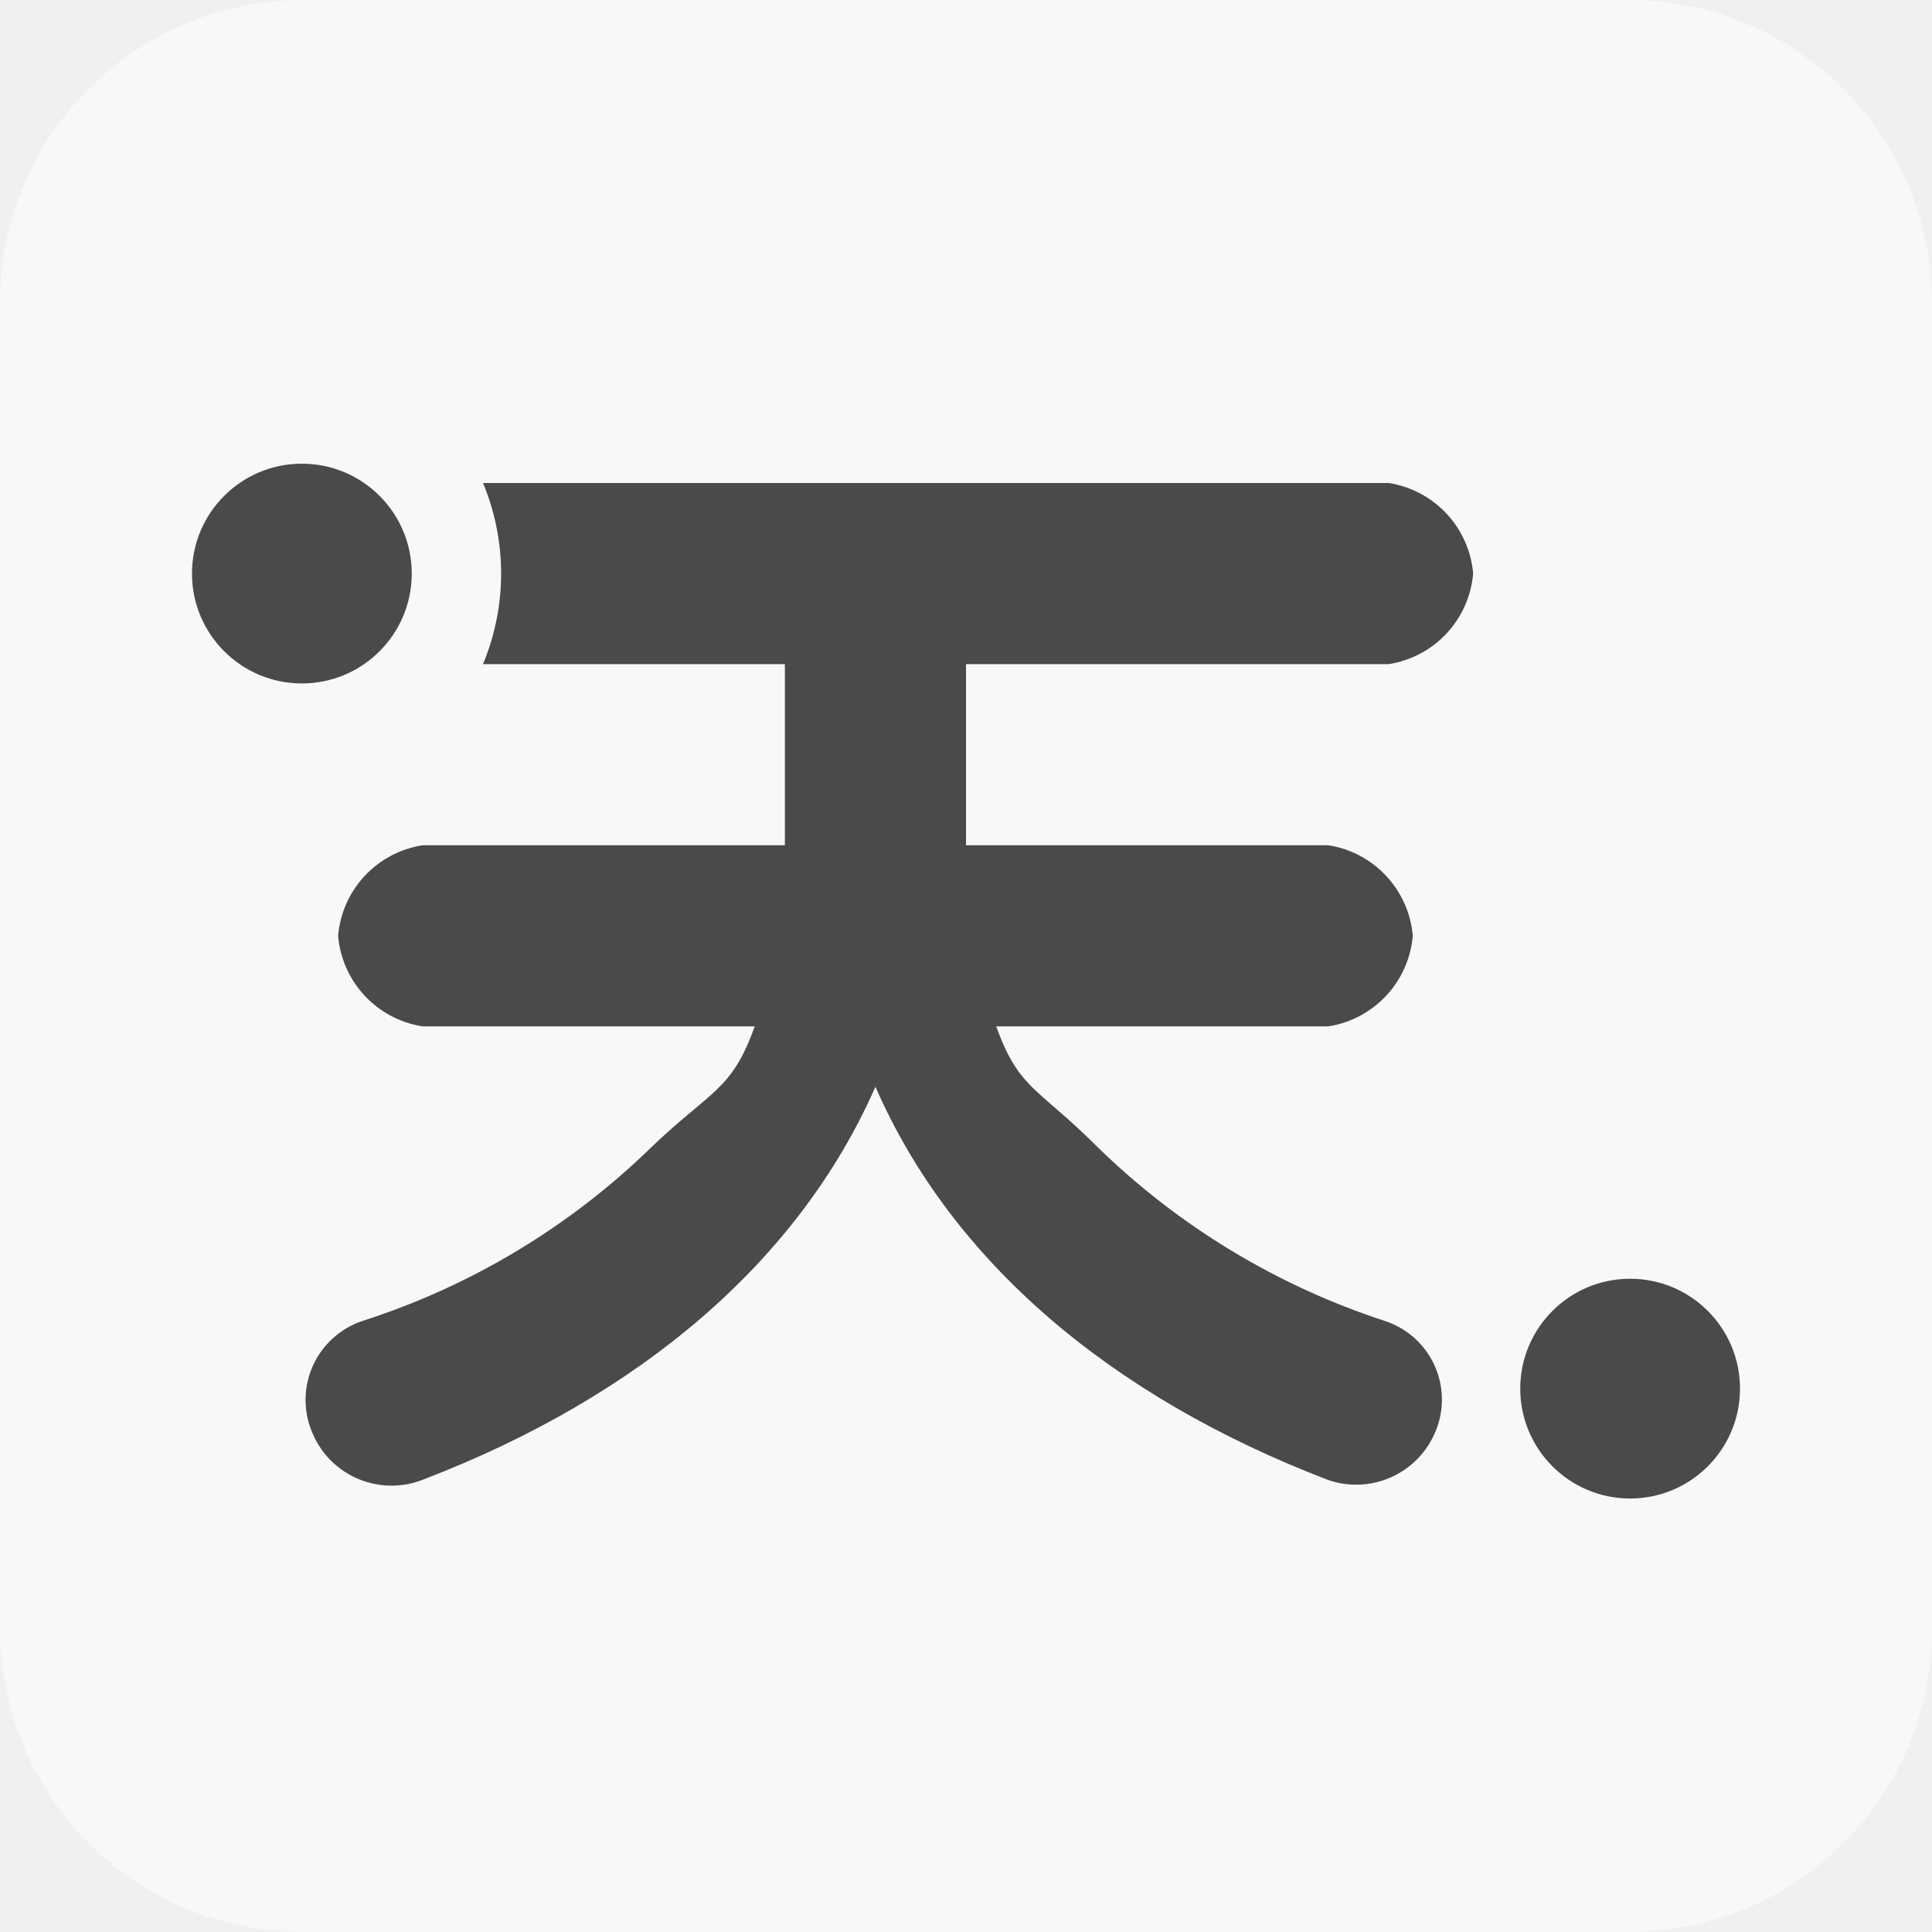
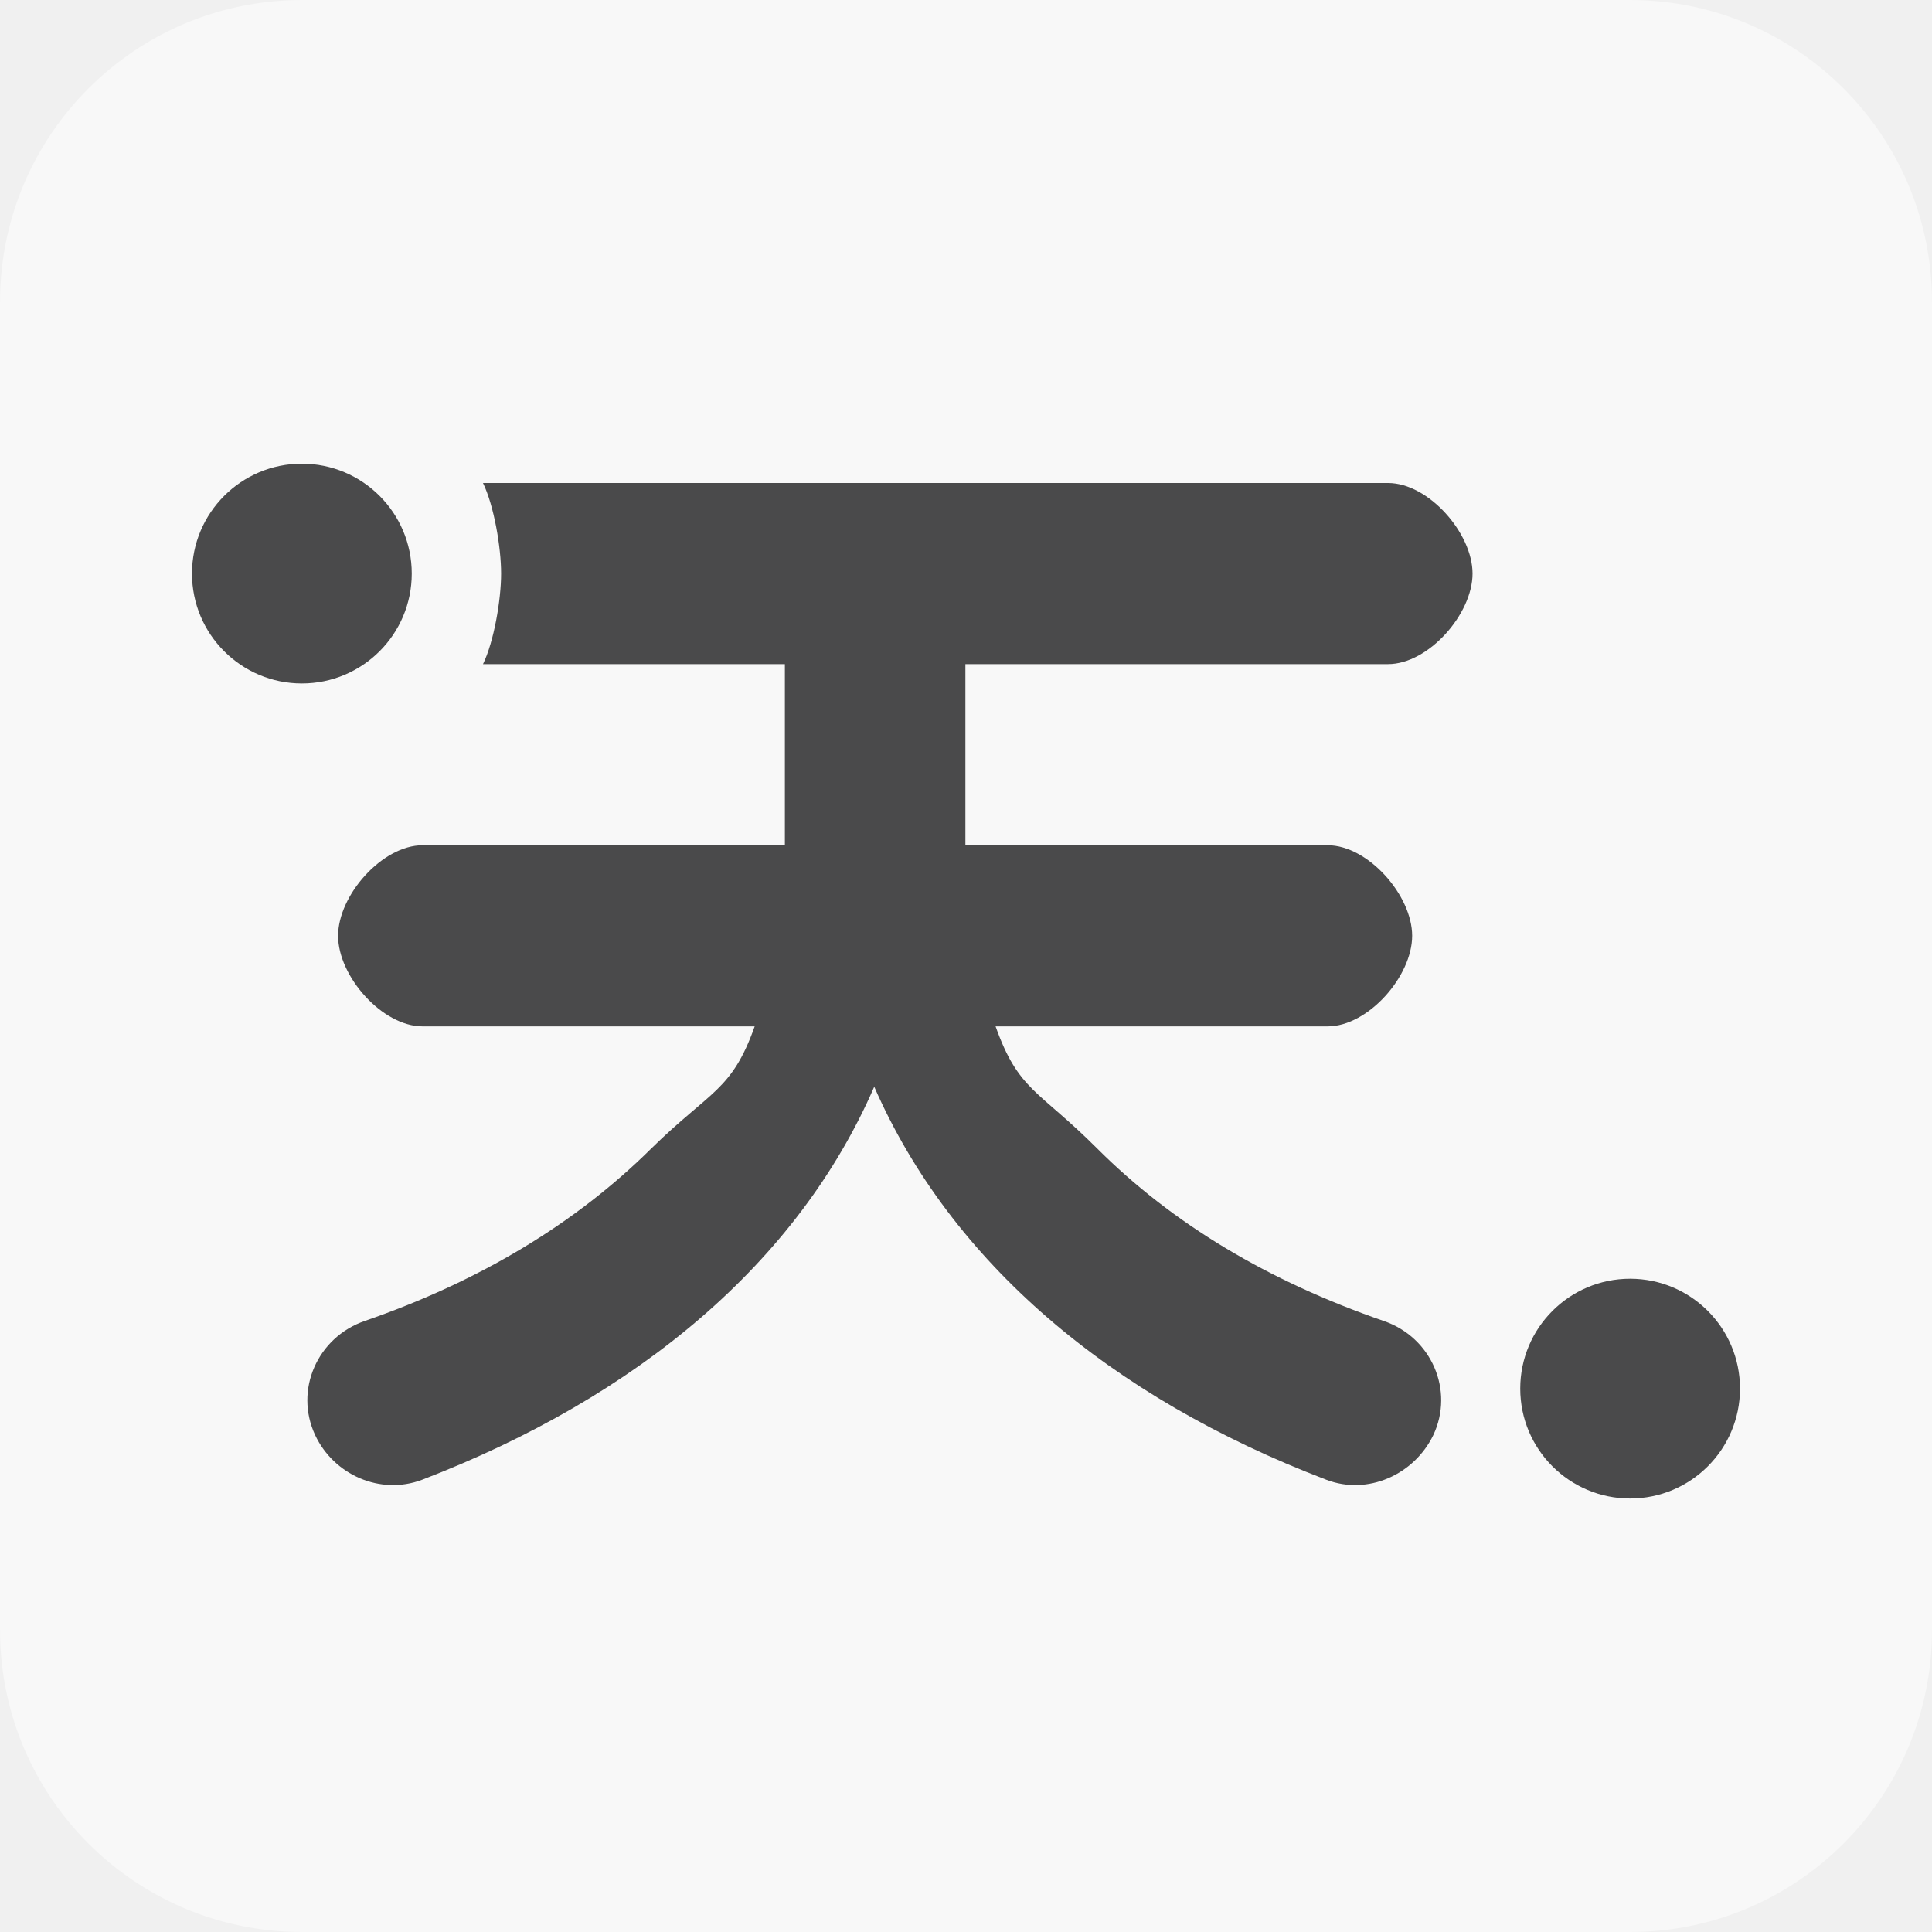
<svg xmlns="http://www.w3.org/2000/svg" viewBox="0 0 32 32">
-   <defs>
-     <style>.cls-1{fill:#fff;opacity:0.5;}.cls-2{fill:#4a4a4b;}</style>
-   </defs>
-   <rect class="cls-1" width="32" height="32" rx="5.02" />
-   <circle class="cls-2" cx="27" cy="23" r="1.82" />
-   <circle class="cls-2" cx="5" cy="9.5" r="1.82" />
-   <path class="cls-2" d="M8,8a3.9,3.9,0,0,1,0,3h5v3H7a1.66,1.66,0,0,0-1.4,1.5A1.66,1.66,0,0,0,7,17h5.5c-.38,1.07-.73,1.06-1.71,2A12.18,12.18,0,0,1,6,21.88a1.38,1.38,0,0,0-.81,1.89A1.42,1.42,0,0,0,7,24.51c3.6-1.38,6.23-3.62,7.5-6.51,1.26,2.89,3.89,5.13,7.49,6.51a1.42,1.42,0,0,0,1.76-.74,1.37,1.37,0,0,0-.81-1.89A12.26,12.26,0,0,1,18.18,19c-1-1-1.3-.95-1.68-2H22a1.66,1.66,0,0,0,1.4-1.5A1.66,1.66,0,0,0,22,14H16V11h7a1.66,1.66,0,0,0,1.4-1.5A1.66,1.66,0,0,0,23,8Z" />
+   <rect width="32" height="32" fill="white" opacity="0.5" rx="5" />
+   <circle cx="27" cy="23" r="1.82" fill="#4a4a4b" />
+   <circle cx="5" cy="9.5" r="1.82" fill="#4a4a4b" />
+   <path d="M8 8c.18.37.3 1.06.3 1.5S8.18 10.63 8 11h5v3H7c-.67 0-1.4.83-1.4 1.5S6.33 17 7 17h5.5c-.38 1.07-.73 1.06-1.71 2.02-1.25 1.24-2.84 2.2-4.75 2.86-.78.27-1.17 1.14-.82 1.89.31.66 1.08 1 1.77.74 3.59-1.38 6.23-3.61 7.49-6.51 1.27 2.9 3.9 5.14 7.49 6.51.68.26 1.45-.08 1.77-.74.35-.74-.03-1.62-.82-1.89-1.91-.66-3.5-1.61-4.75-2.86-.97-.97-1.3-.95-1.68-2.02h5.5c.67 0 1.4-.83 1.4-1.5s-.73-1.5-1.4-1.5h-6v-3h7c.67 0 1.4-.83 1.4-1.5S23.66 8 22.99 8H8Z" fill="#4a4a4b" />
</svg>
